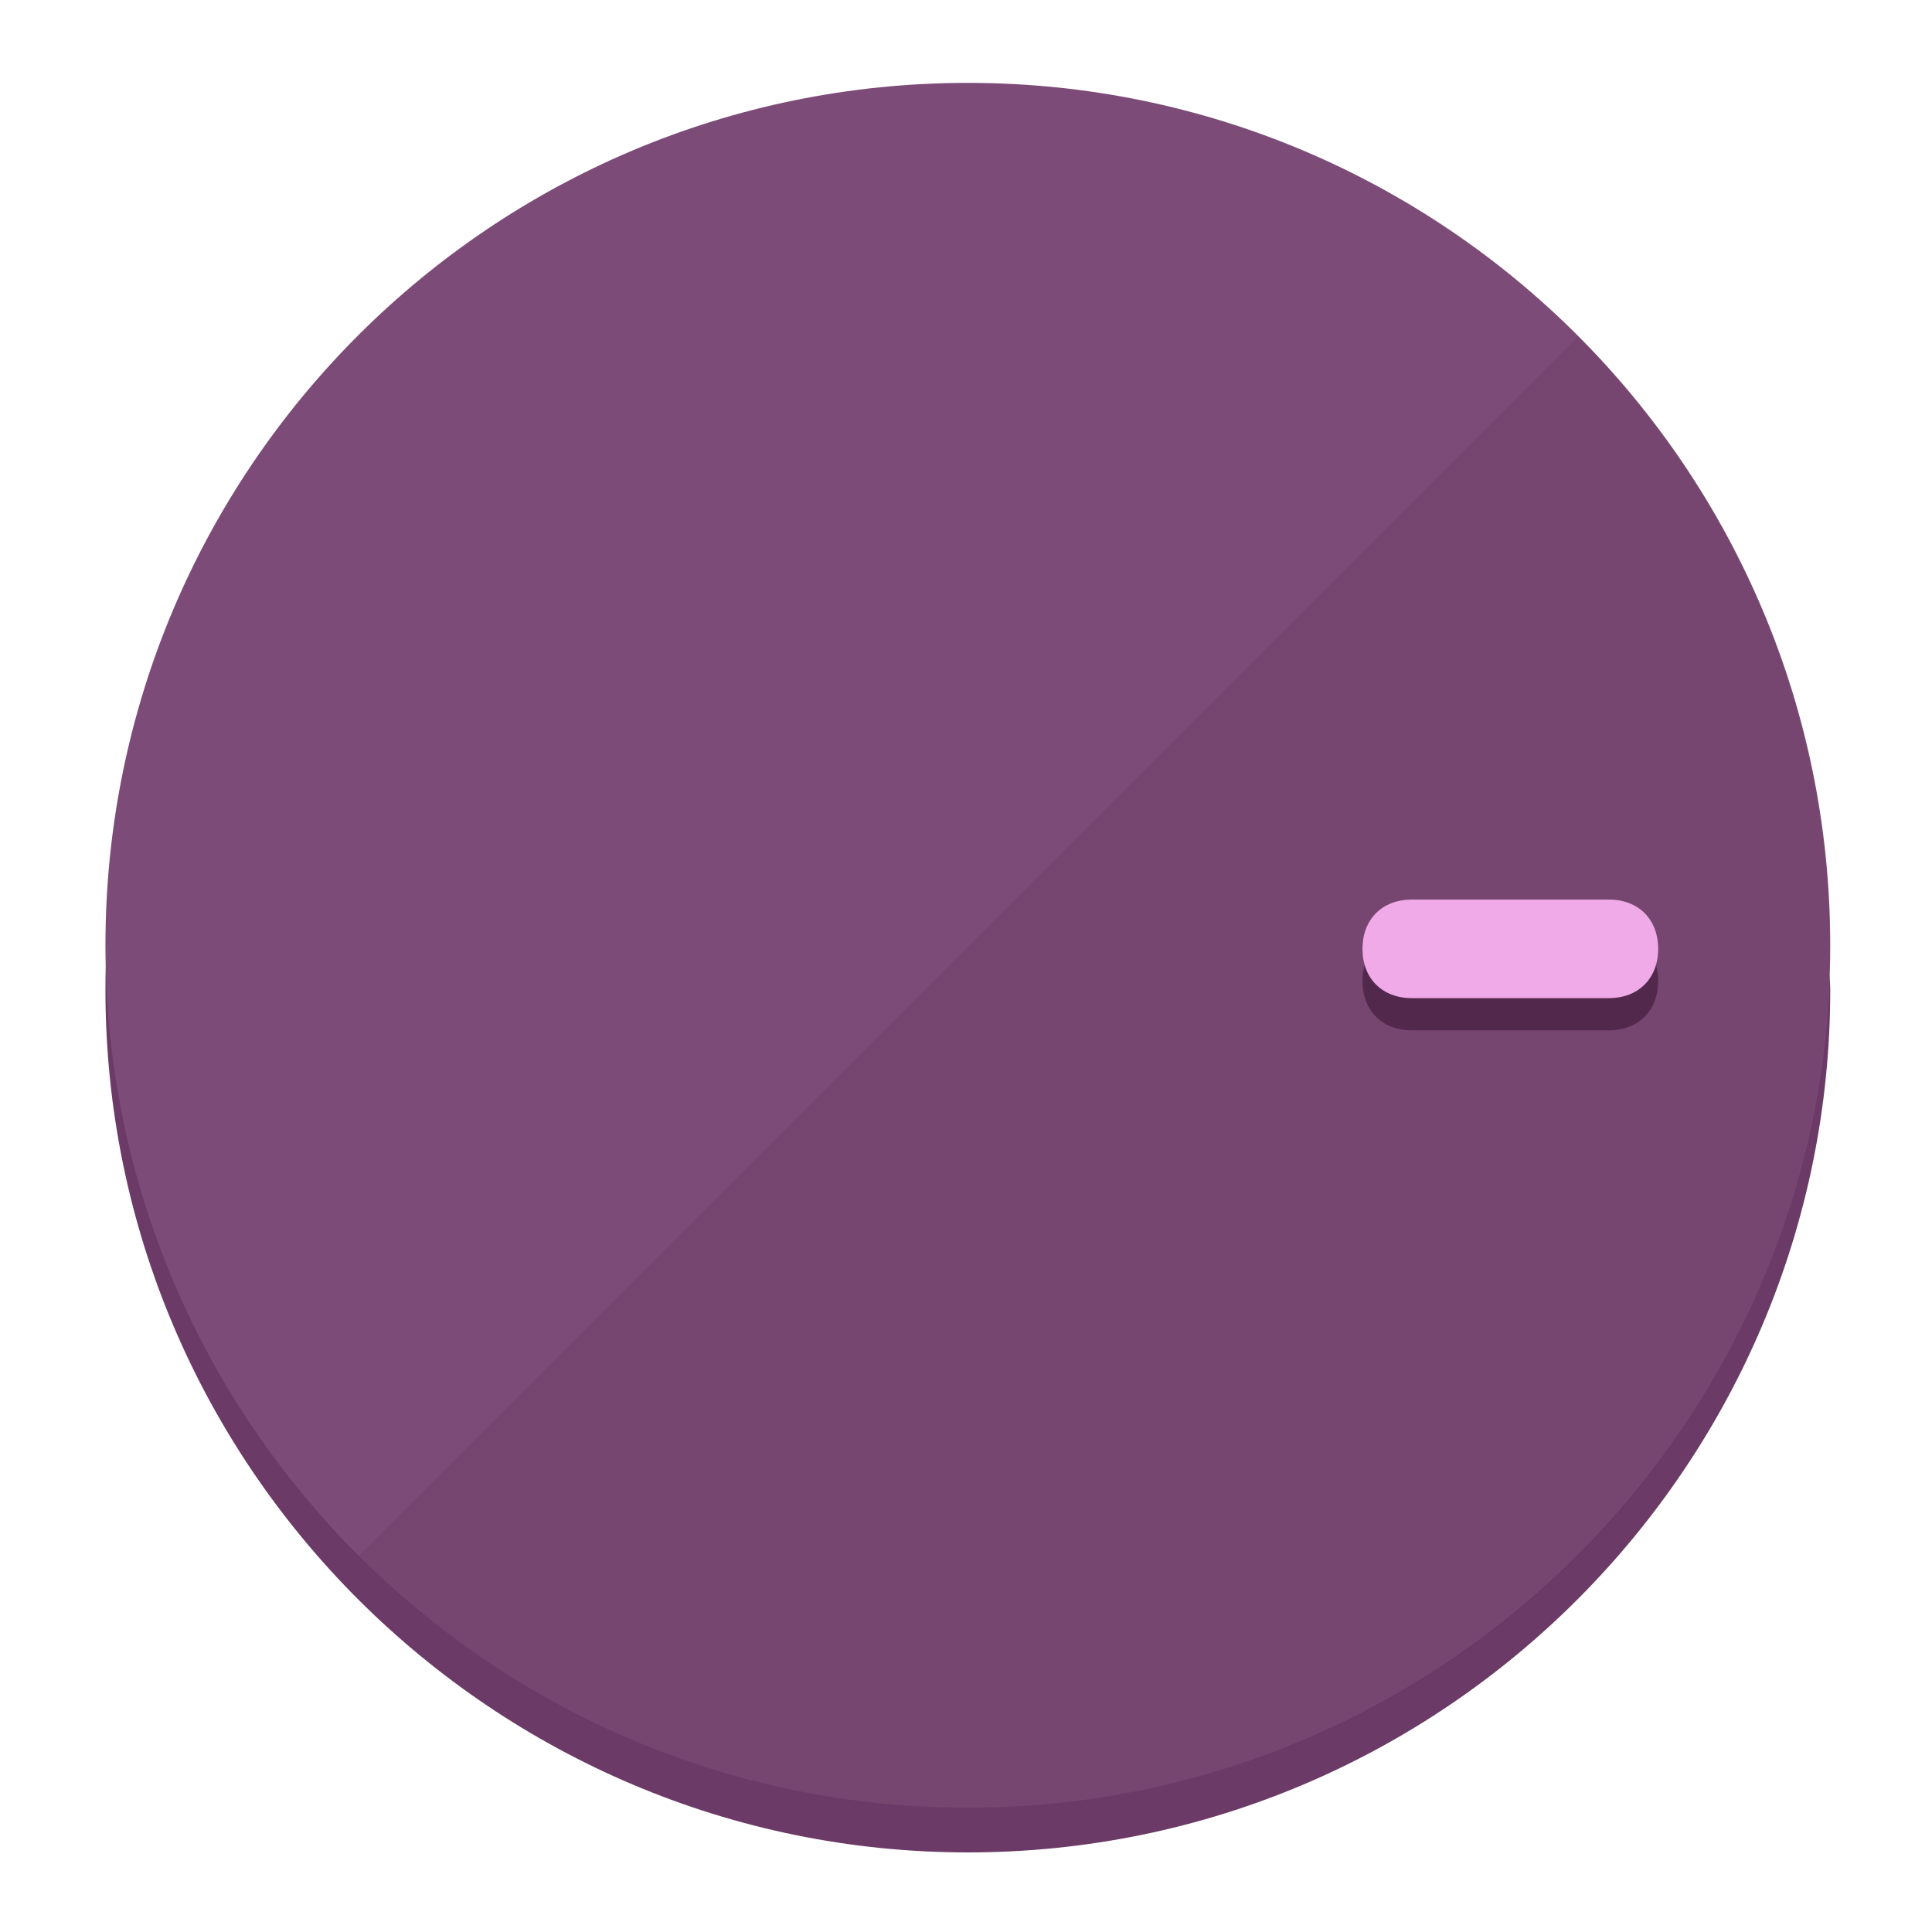
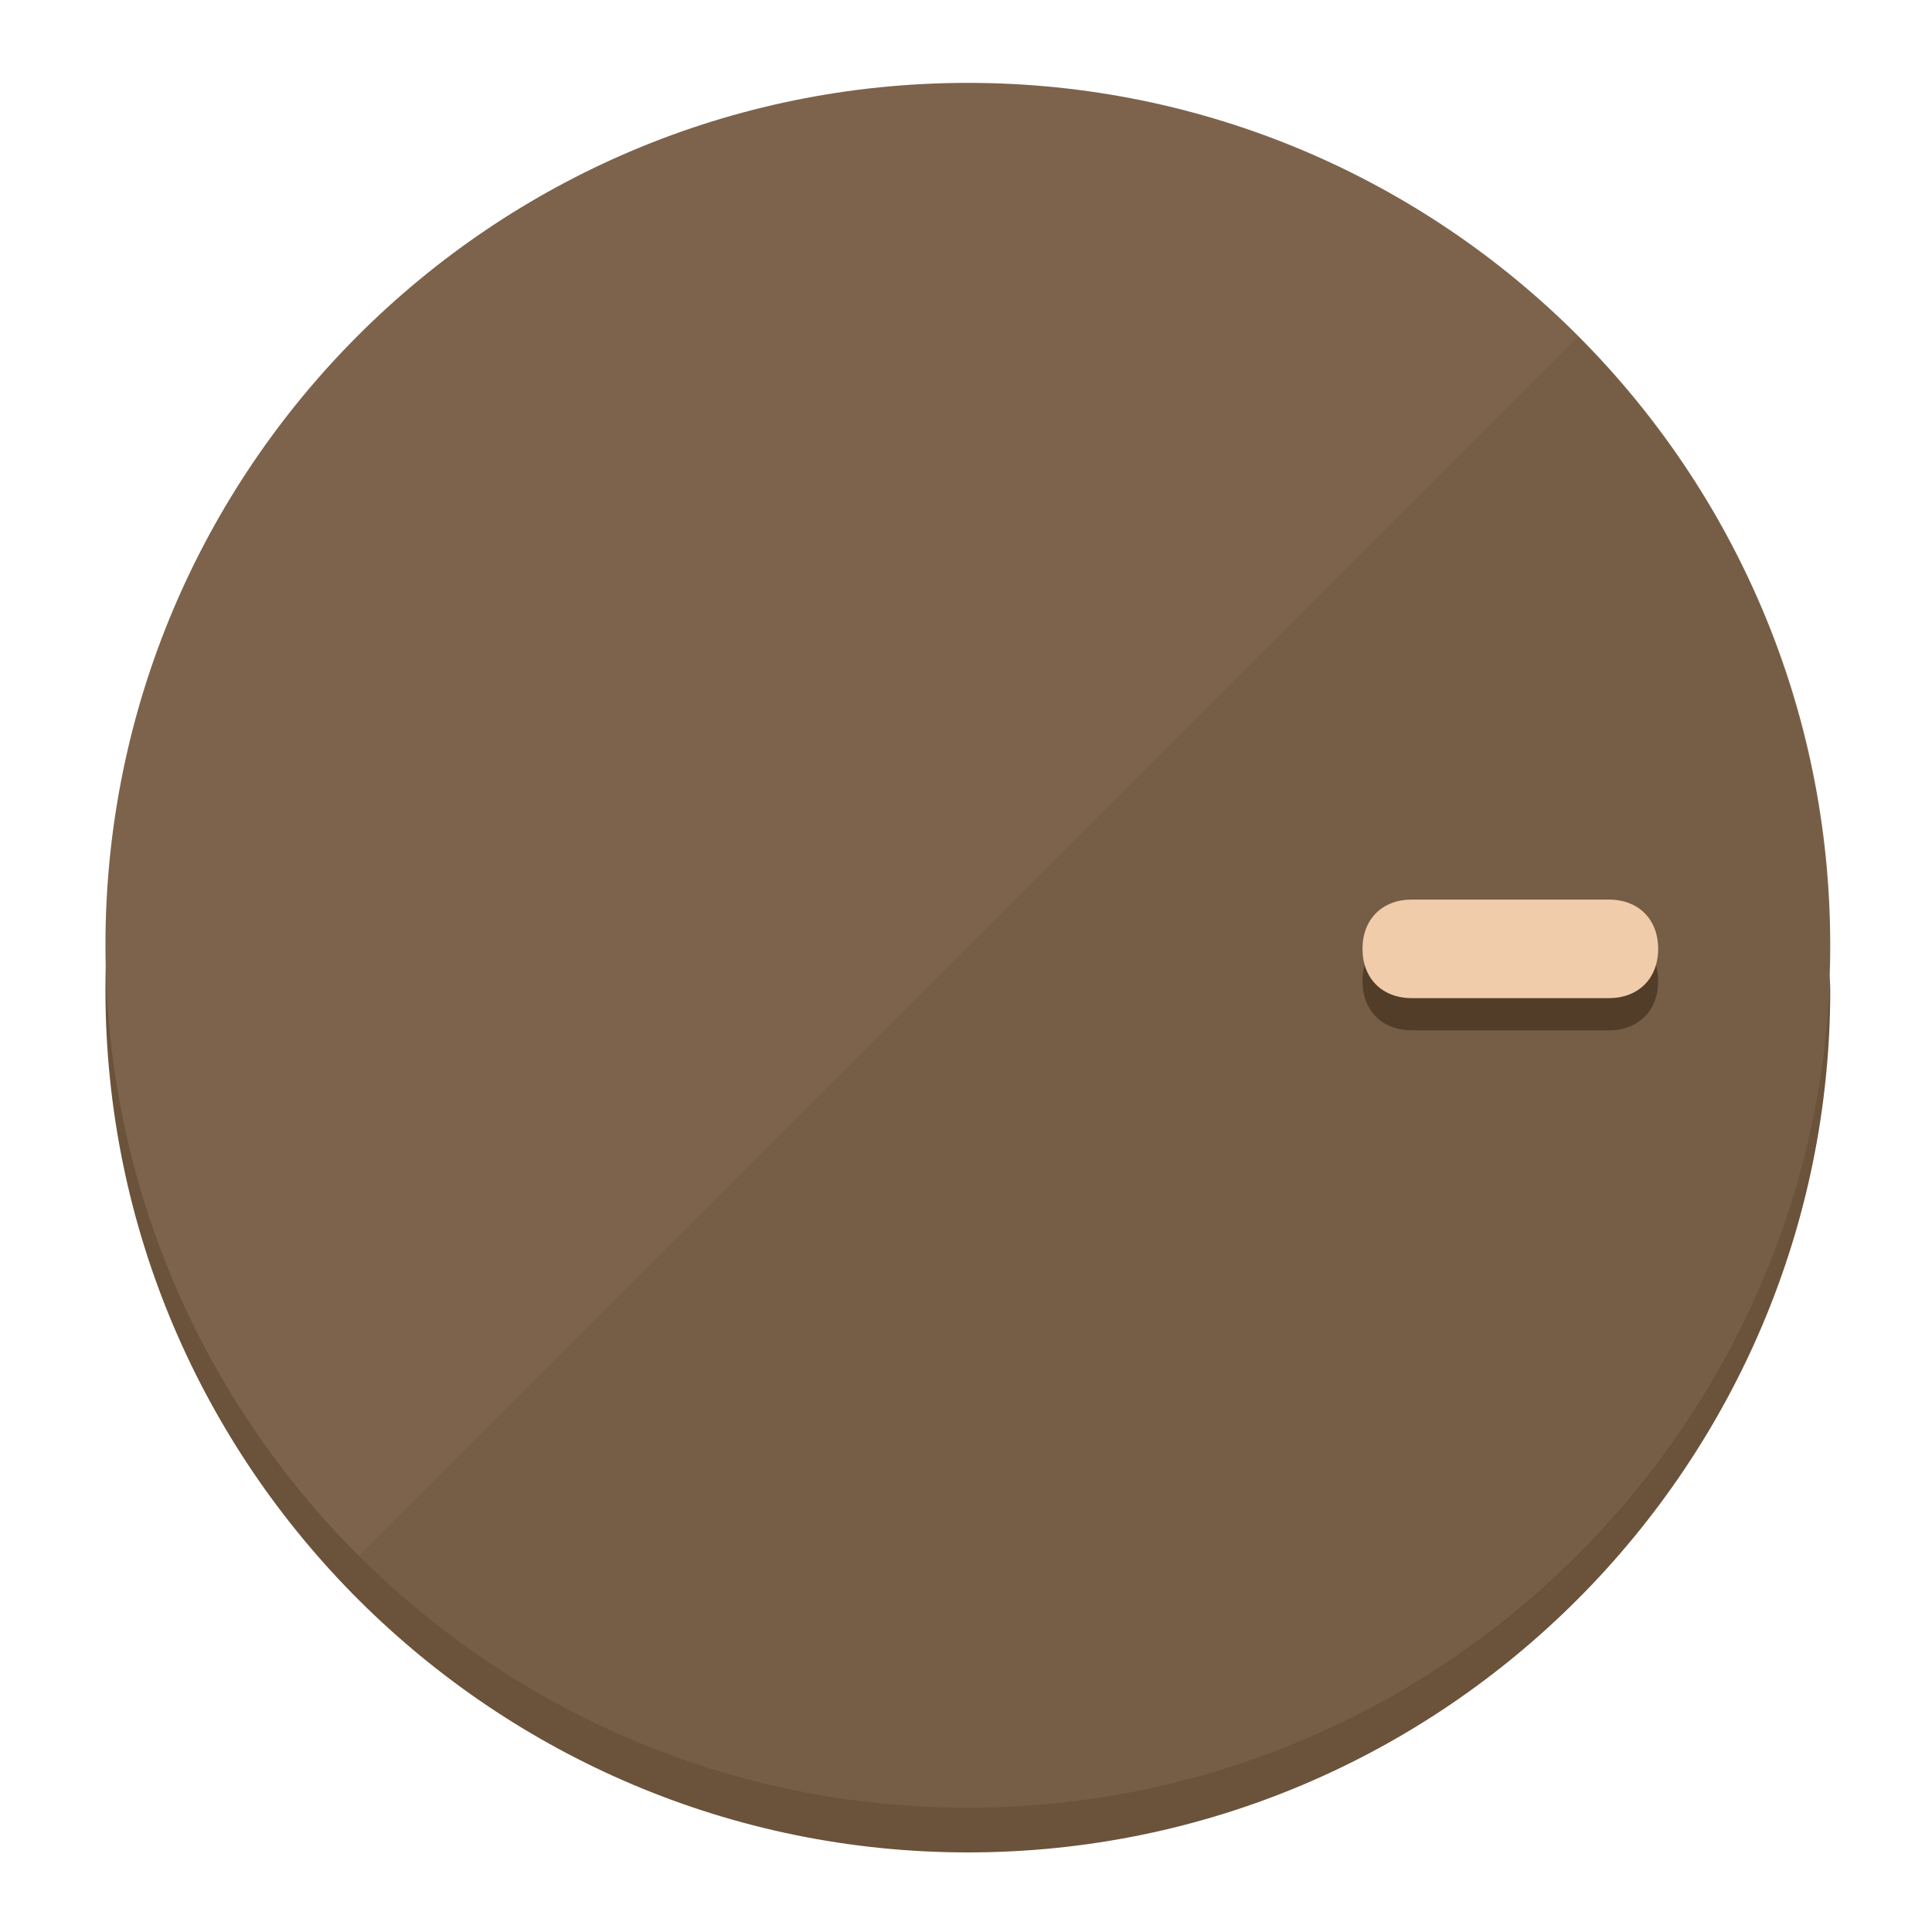
<svg xmlns="http://www.w3.org/2000/svg" height="120px" width="120px" version="1.1" id="Layer_1" viewBox="0 0 496.8 496.8" xml:space="preserve">
  <defs id="defs23" />
  <g id="g3158">
-     <path style="display:inline;fill:#6B3A66;fill-opacity:1;stroke-width:1.584" d="m 248.875,445.92 c 116.582,0 212.89,-91.238 220.493,-205.286 0,5.069 1.267,8.87 1.267,13.939 0,121.651 -98.842,221.76 -221.76,221.76 -121.651,0 -221.76,-98.842 -221.76,-221.76 0,-5.069 0,-8.87 1.267,-13.939 7.603,114.048 103.91,205.286 220.493,205.286 z" id="path8" />
-     <circle style="display:inline;fill:#7D4B77;fill-opacity:1;stroke-width:1.584" cx="248.875" cy="243.071" r="221.76" id="circle12" />
-     <path style="display:inline;fill:#52294D;fill-opacity:0.154;stroke-width:1.587" d="m 405.744,86.606 c 86.308,86.308 86.308,227.193 0,313.5 -86.308,86.308 -227.193,86.308 -313.5,0" id="path14" />
+     <path style="display:inline;fill:#6B523A;fill-opacity:1;stroke-width:1.584" d="m 248.875,445.92 c 116.582,0 212.89,-91.238 220.493,-205.286 0,5.069 1.267,8.87 1.267,13.939 0,121.651 -98.842,221.76 -221.76,221.76 -121.651,0 -221.76,-98.842 -221.76,-221.76 0,-5.069 0,-8.87 1.267,-13.939 7.603,114.048 103.91,205.286 220.493,205.286 z" id="path8" />
+     <circle style="display:inline;fill:#7D634B;fill-opacity:1;stroke-width:1.584" cx="248.875" cy="243.071" r="221.76" id="circle12" />
+     <path style="display:inline;fill:#523D29;fill-opacity:0.154;stroke-width:1.587" d="m 405.744,86.606 c 86.308,86.308 86.308,227.193 0,313.5 -86.308,86.308 -227.193,86.308 -313.5,0" id="path14" />
  </g>
  <g id="g3198">
    <circle style="display:none;fill:#000000;fill-opacity:0;stroke-width:1.584" cx="243.582" cy="-248.467" r="221.76" id="circle12-3" transform="rotate(90)" />
-     <path style="display:inline;fill:#52294D;fill-opacity:1;stroke-width:1.584" d="m 363.026,264.942 c -7.603,0 -12.672,-5.069 -12.672,-12.672 v 0 c 0,-7.603 5.069,-12.672 12.672,-12.672 h 50.688 c 7.603,0 12.672,5.069 12.672,12.672 v 0 c 0,7.603 -5.069,12.672 -12.672,12.672 z" id="path3789" />
-     <path style="display:inline;fill:#F0AAE8;stroke-width:1.584" d="m 363.026,256.662 c -7.603,0 -12.672,-5.069 -12.672,-12.672 v 0 c 0,-7.603 5.069,-12.672 12.672,-12.672 h 50.688 c 7.603,0 12.672,5.069 12.672,12.672 v 0 c 0,7.603 -5.069,12.672 -12.672,12.672 z" id="path915" />
+     <path style="display:inline;fill:#523D29;fill-opacity:1;stroke-width:1.584" d="m 363.026,264.942 c -7.603,0 -12.672,-5.069 -12.672,-12.672 v 0 c 0,-7.603 5.069,-12.672 12.672,-12.672 h 50.688 c 7.603,0 12.672,5.069 12.672,12.672 v 0 c 0,7.603 -5.069,12.672 -12.672,12.672 z" id="path3789" />
+     <path style="display:inline;fill:#F0CCAA;stroke-width:1.584" d="m 363.026,256.662 c -7.603,0 -12.672,-5.069 -12.672,-12.672 v 0 c 0,-7.603 5.069,-12.672 12.672,-12.672 h 50.688 c 7.603,0 12.672,5.069 12.672,12.672 v 0 c 0,7.603 -5.069,12.672 -12.672,12.672 z" id="path915" />
  </g>
</svg>
